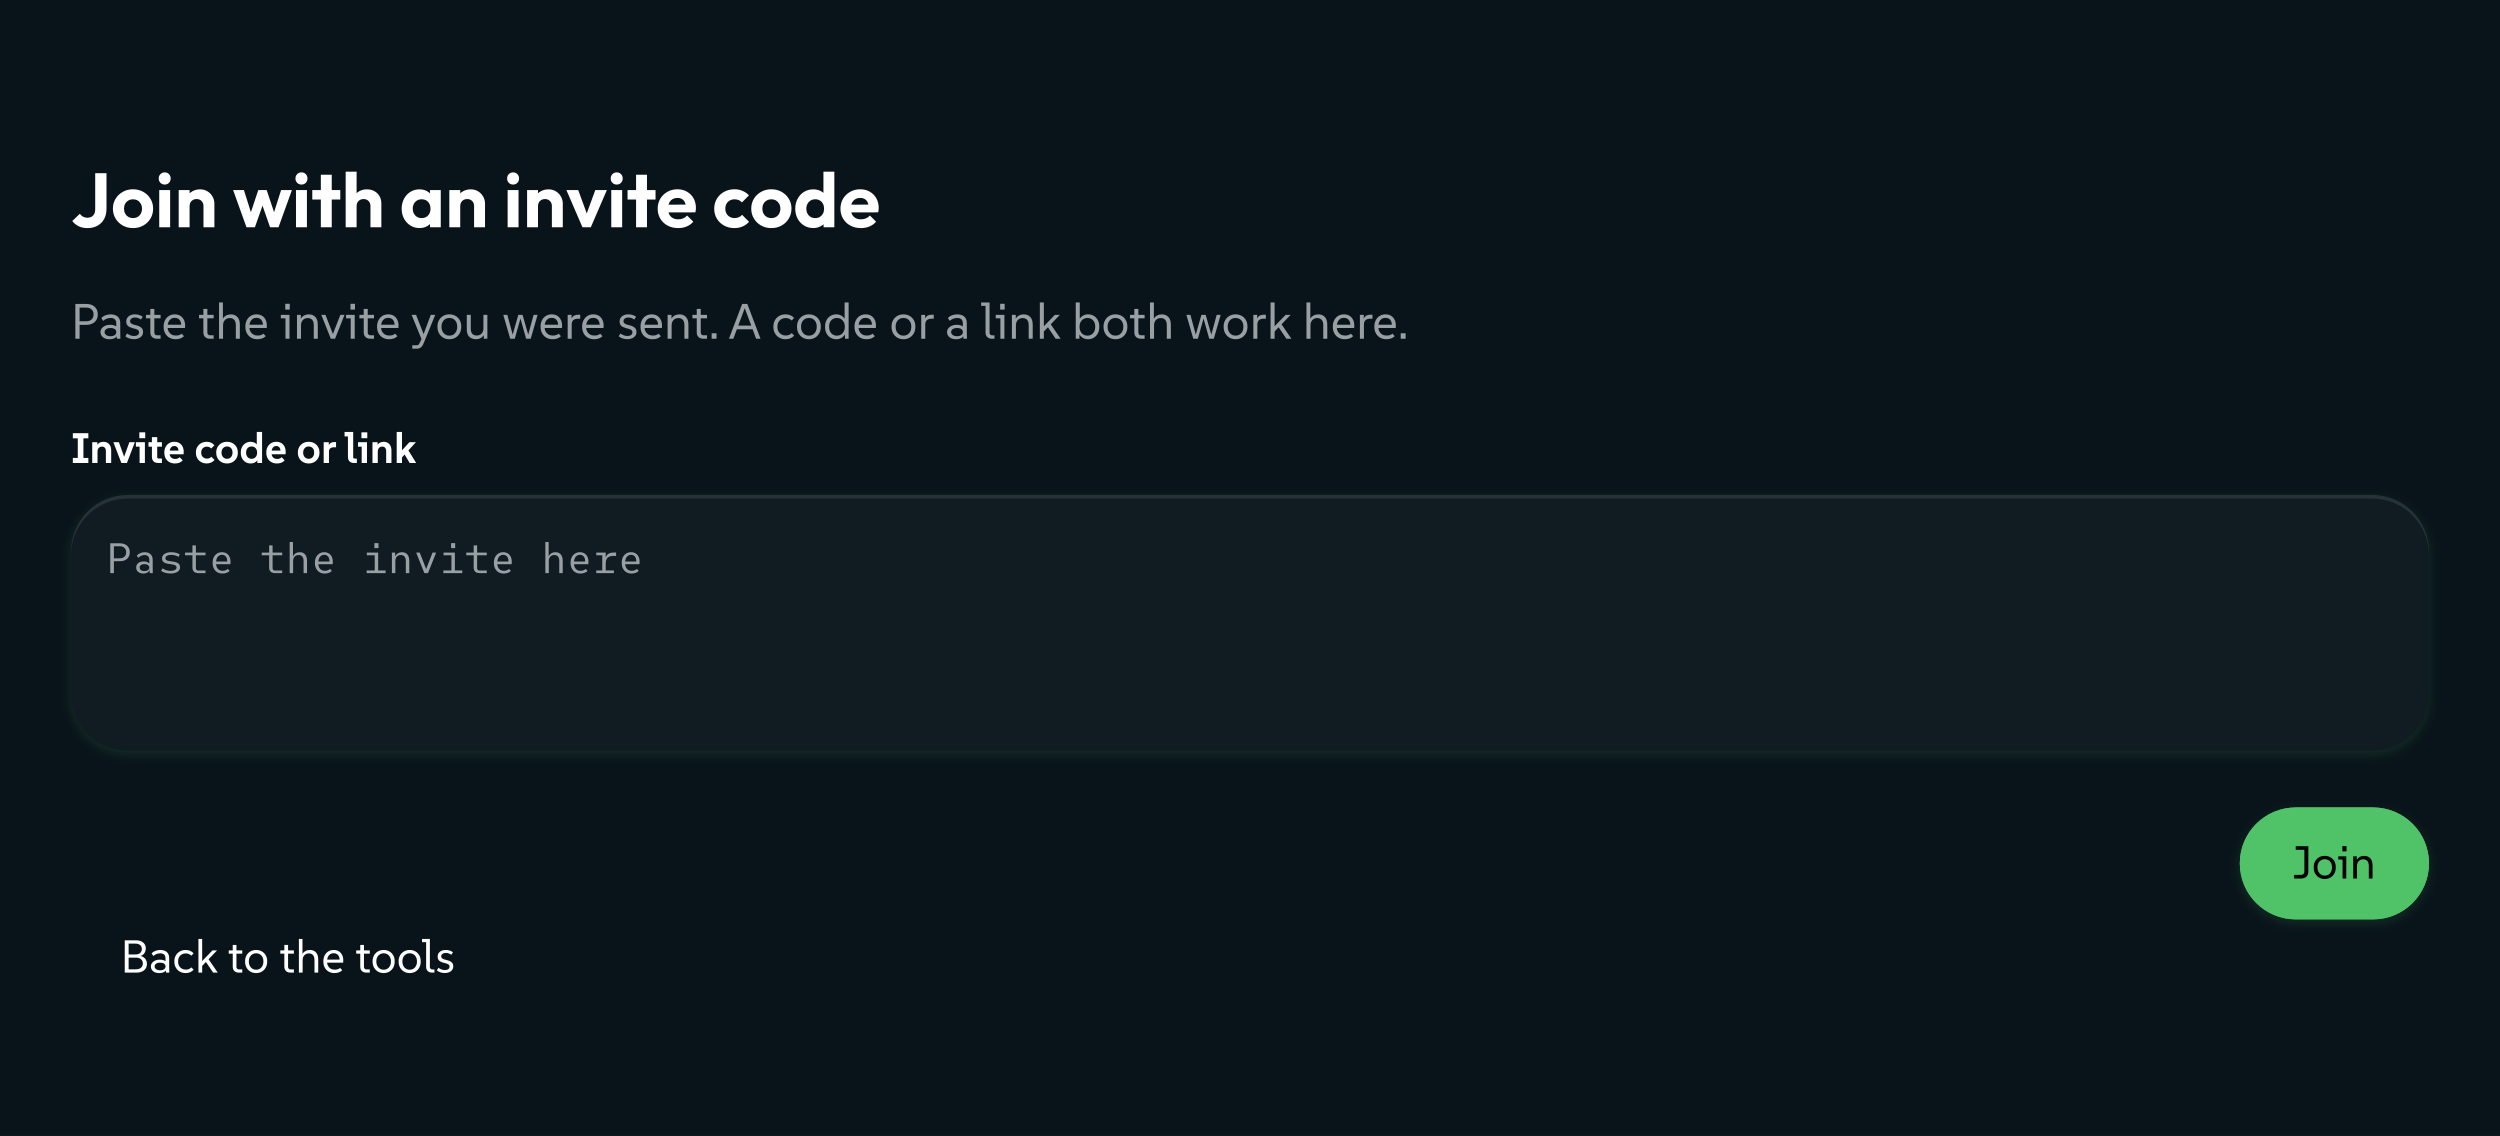
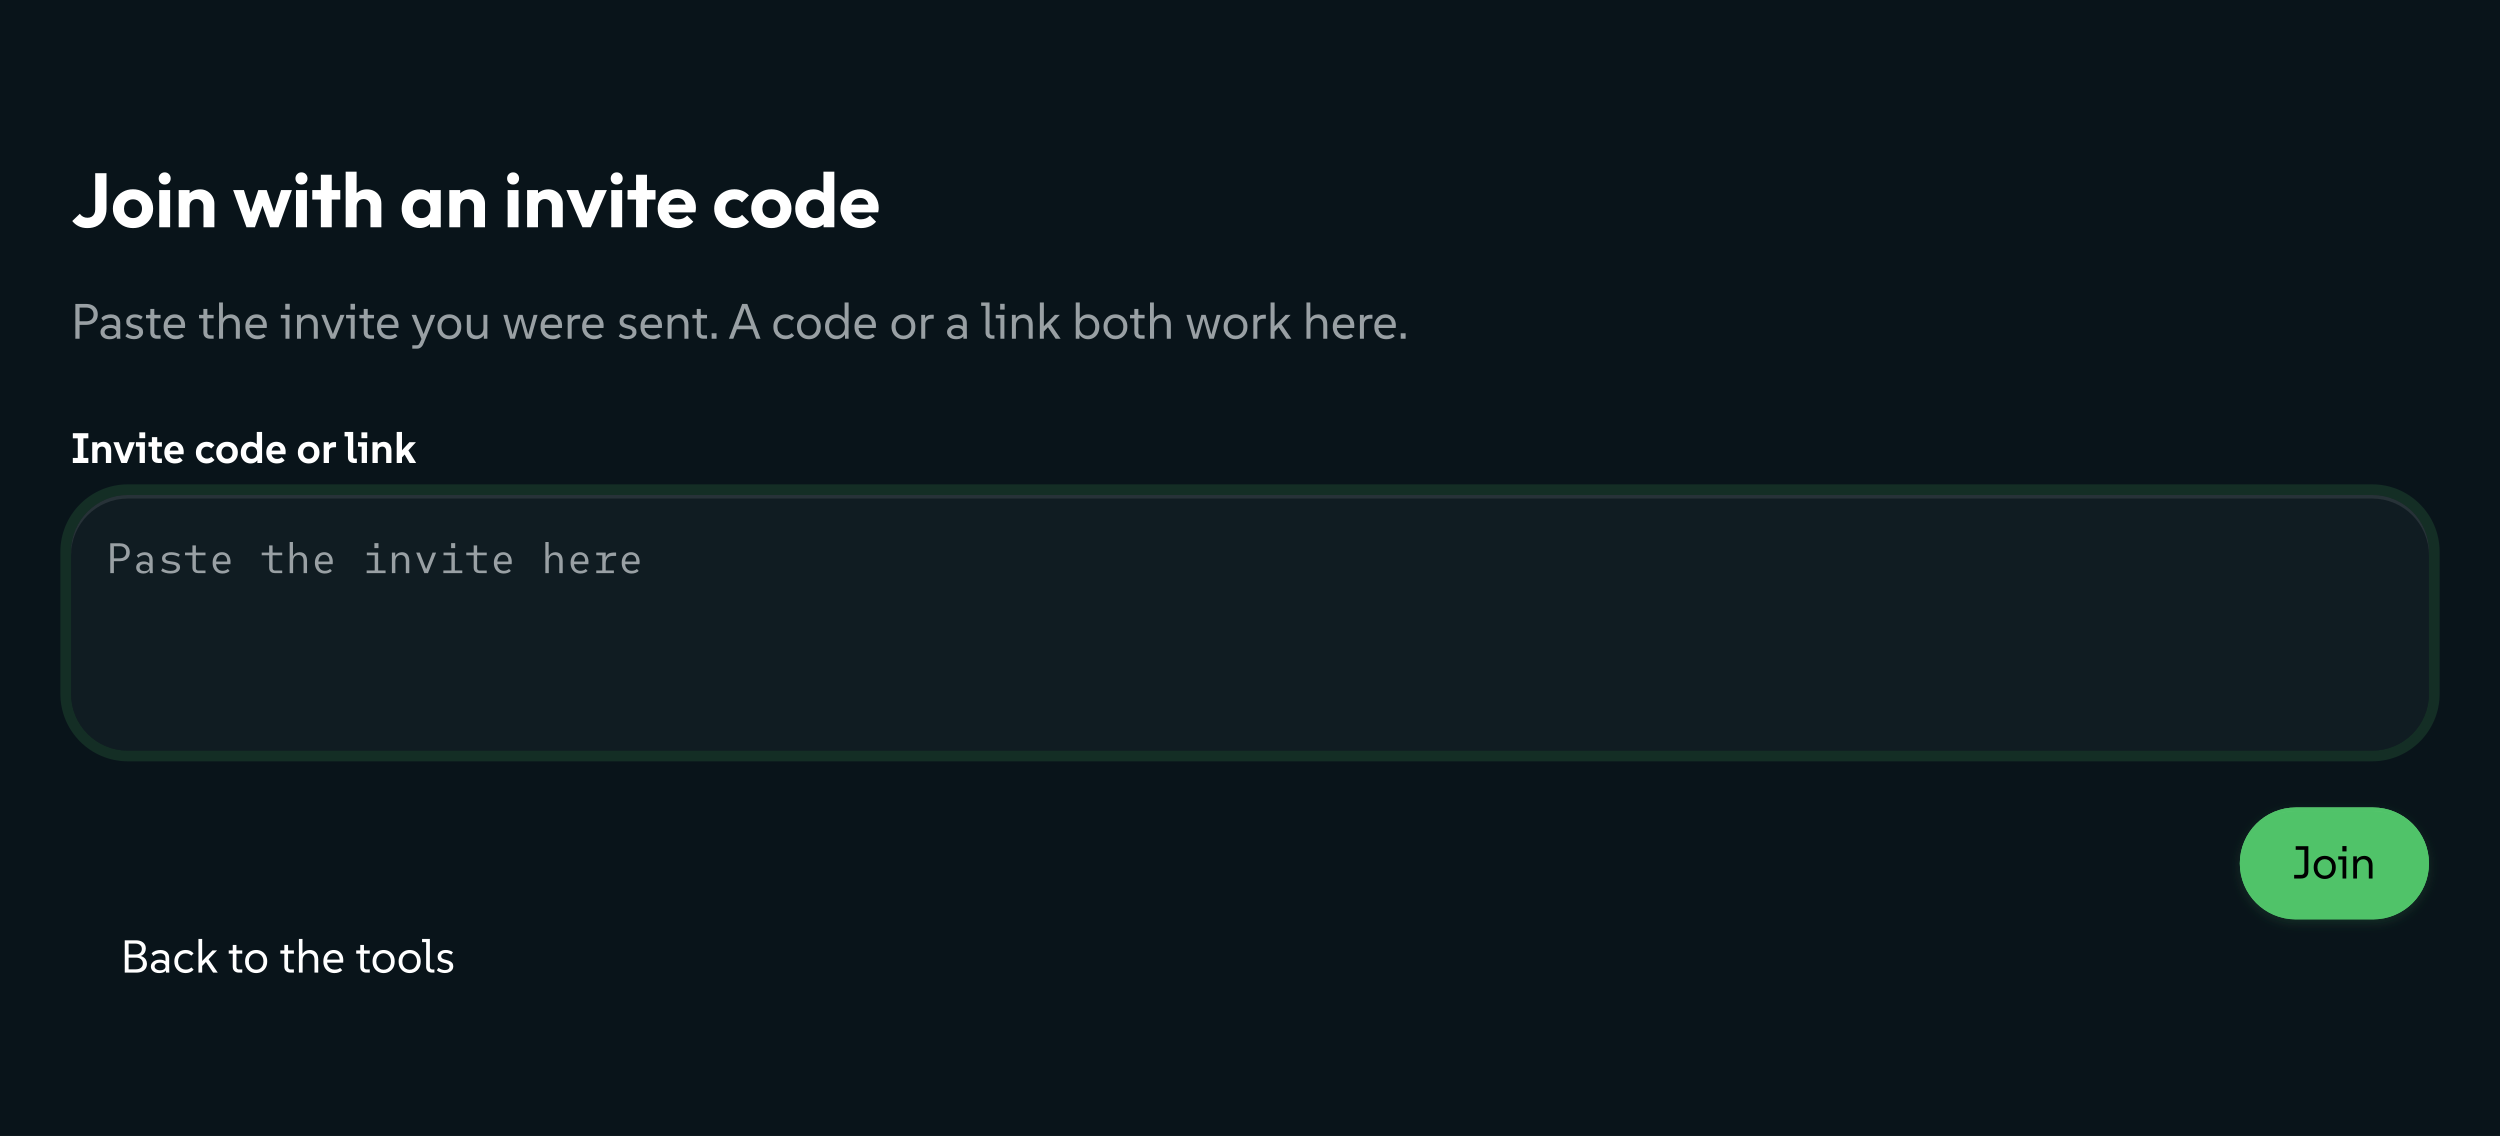
<svg xmlns="http://www.w3.org/2000/svg" width="704" height="319.891" viewBox="0 0 704 319.891">
  <defs>
    <clipPath id="a" clipPathUnits="userSpaceOnUse">
-       <path d="M2 121.39h700v108H2Zm34 18.001h632a16 16 0 0 1 16 16v40a16 16 0 0 1-16 16H36a16 16 0 0 1-16-16v-40a16 16 0 0 1 16-16" clip-rule="evenodd" />
-     </clipPath>
-     <clipPath id="c" clipPathUnits="userSpaceOnUse">
      <rect width="664" height="72" x="20" y="139.391" fill="#fff" rx="16" ry="16" />
    </clipPath>
-     <clipPath id="d" clipPathUnits="userSpaceOnUse">
+     <clipPath id="b" clipPathUnits="userSpaceOnUse">
      <rect width="644" height="54" x="30" y="148.39" />
    </clipPath>
-     <clipPath id="f" clipPathUnits="userSpaceOnUse">
+     <clipPath id="d" clipPathUnits="userSpaceOnUse">
      <rect width="53.266" height="31.5" x="630.734" y="227.391" fill="#fff" rx="15.75" ry="15.75" />
    </clipPath>
-     <filter id="b" width="689" height="97" x="7.5" y="127.891" filterUnits="userSpaceOnUse">
-       <feGaussianBlur in="SourceGraphic" stdDeviation="1.5" />
-     </filter>
-     <filter id="e" width="78.266" height="56.5" x="618.234" y="215.891" filterUnits="userSpaceOnUse">
+     <filter id="c" width="78.266" height="56.5" x="618.234" y="215.891" filterUnits="userSpaceOnUse">
      <feGaussianBlur in="SourceGraphic" stdDeviation="1.5" />
    </filter>
  </defs>
  <g>
    <g>
      <rect width="704" height="319.891" fill="#09141a" />
      <g>
        <path fill="#fff" d="M4.61.23Q3.19.23 2.13-.3T.35-1.76L2.48-3.8q.38.55.93.84.54.28 1.21.28.66 0 1.15-.27.49-.28.77-.8.27-.53.27-1.29v-10.18h3.18v10q0 1.65-.66 2.88-.66 1.22-1.87 1.9-1.2.67-2.85.67m12.85 0q-1.6 0-2.89-.72-1.28-.73-2.03-1.97-.75-1.25-.75-2.79 0-1.55.75-2.77.74-1.23 2.03-1.95 1.28-.73 2.88-.73 1.61 0 2.89.72t2.03 1.95.75 2.78q0 1.54-.74 2.79-.75 1.24-2.03 1.97-1.28.72-2.89.72m-.01-2.82q.76 0 1.33-.34.58-.33.89-.94.32-.6.32-1.38 0-.77-.33-1.36t-.89-.93q-.56-.33-1.32-.33-.73 0-1.31.34-.57.33-.9.92-.32.59-.32 1.37 0 .77.32 1.37.33.61.9.94.58.34 1.31.34M24.84 0v-10.47h3.07V0zm1.54-12.03q-.73 0-1.21-.49-.48-.5-.48-1.22 0-.73.48-1.22.48-.5 1.21-.5.74 0 1.21.5.47.49.47 1.22 0 .72-.47 1.22-.47.49-1.21.49M37.3 0v-5.98q0-.88-.55-1.42-.54-.55-1.39-.55-.58 0-1.02.25-.45.25-.7.69-.25.45-.25 1.03l-1.19-.59q0-1.23.54-2.16.53-.92 1.48-1.43.95-.52 2.15-.52 1.16 0 2.06.56t1.42 1.48q.52.91.52 1.98V0zm-6.98 0v-10.47h3.07V0zm19.09 0-3.76-10.47h3.04l2.4 7.62-.91.02 2.55-7.64h2.37l2.55 7.64-.91-.02 2.41-7.62h3.05L58.43 0h-2.38l-2.53-7.24h.81L51.78 0zm13.94 0v-10.47h3.08V0zm1.54-12.03q-.73 0-1.21-.49-.48-.5-.48-1.22 0-.73.48-1.22.48-.5 1.21-.5.75 0 1.22.5.47.49.47 1.22 0 .72-.47 1.22-.47.49-1.22.49M70.35 0v-14.8h3.07V0zm-2.41-7.82v-2.65h7.88v2.65zM84.32 0v-5.98q0-.88-.54-1.42-.55-.55-1.4-.55-.57 0-1.02.25-.44.25-.69.69-.25.45-.25 1.03l-1.2-.59q0-1.23.52-2.16.53-.92 1.45-1.43.92-.52 2.12-.52 1.21 0 2.13.51.92.52 1.44 1.42.51.9.51 2.09V0zm-6.98 0v-15.65h3.08V0zm20.79.22q-1.43 0-2.57-.72-1.14-.71-1.79-1.94-.66-1.23-.66-2.78 0-1.57.66-2.8.65-1.23 1.79-1.95 1.14-.71 2.57-.71 1.1 0 1.96.43.87.44 1.41 1.2.54.77.59 1.74v4.15q-.05.98-.58 1.74-.53.77-1.41 1.2-.87.44-1.97.44m.6-2.8q1.13 0 1.82-.75.68-.74.68-1.9 0-.79-.31-1.38-.31-.6-.87-.94-.56-.33-1.31-.33-.73 0-1.29.33-.57.34-.89.94-.33.6-.33 1.38 0 .77.32 1.37.33.6.89.94.57.34 1.29.34M101.09 0v-2.81l.48-2.55-.48-2.53v-2.58h3.03V0zm12.41 0v-5.98q0-.88-.54-1.42-.55-.55-1.4-.55-.57 0-1.02.25-.44.25-.69.69-.25.45-.25 1.03l-1.2-.59q0-1.23.54-2.16.54-.92 1.49-1.43.95-.52 2.15-.52 1.15 0 2.06.56.9.56 1.42 1.48.52.91.52 1.98V0zm-6.97 0v-10.47h3.07V0zm16.42 0v-10.47h3.07V0zm1.53-12.03q-.72 0-1.2-.49-.48-.5-.48-1.22 0-.73.48-1.22.48-.5 1.2-.5.75 0 1.22.5.47.49.47 1.22 0 .72-.47 1.22-.47.49-1.22.49M135.41 0v-5.98q0-.88-.55-1.42-.55-.55-1.39-.55-.58 0-1.02.25-.45.25-.7.69-.25.45-.25 1.03l-1.2-.59q0-1.23.54-2.16.54-.92 1.49-1.43.95-.52 2.15-.52 1.15 0 2.06.56.9.56 1.42 1.48.52.91.52 1.98V0zm-6.98 0v-10.47h3.07V0zm15.59 0-4.52-10.47h3.33L146-1.79h-1.54l3.17-8.68h3.26L146.37 0zm8.11 0v-10.47h3.07V0zm1.54-12.03q-.73 0-1.21-.49-.48-.5-.48-1.22 0-.73.48-1.22.48-.5 1.21-.5.74 0 1.21.5.47.49.47 1.22 0 .72-.47 1.22-.47.49-1.21.49M159.12 0v-14.8h3.07V0zm-2.4-7.82v-2.65h7.88v2.65zM170.97.23q-1.67 0-2.97-.7-1.31-.7-2.06-1.95-.74-1.24-.74-2.81t.73-2.8 2-1.95q1.26-.72 2.83-.72 1.52 0 2.7.68 1.17.67 1.84 1.85.67 1.19.67 2.7 0 .28-.03.59-.03.3-.12.68l-8.91.02v-2.18l7.55-.03-1.29.92q-.02-.92-.3-1.53t-.81-.94q-.52-.32-1.3-.32-.81 0-1.41.37-.59.36-.91 1.03-.33.66-.33 1.6 0 .93.35 1.62.34.68.98 1.04t1.51.36q.79 0 1.43-.26.64-.27 1.11-.81l1.74 1.74q-.77.9-1.87 1.35-1.09.45-2.39.45m15.83 0q-1.6 0-2.9-.71-1.29-.71-2.04-1.96-.74-1.24-.74-2.78 0-1.57.75-2.81.74-1.23 2.04-1.95t2.92-.72q1.22 0 2.25.44 1.04.43 1.82 1.27L188.93-7q-.39-.44-.92-.66-.52-.21-1.18-.21-.75 0-1.33.33-.59.34-.92.92-.33.59-.33 1.38 0 .78.33 1.37.33.6.92.94t1.33.34q.68 0 1.22-.24.53-.23.92-.68l1.97 1.98q-.81.87-1.84 1.31-1.04.45-2.3.45m10.41 0q-1.6 0-2.88-.72-1.29-.73-2.03-1.97-.75-1.25-.75-2.79 0-1.55.74-2.77.75-1.23 2.03-1.95 1.28-.73 2.89-.73t2.89.72 2.03 1.95.75 2.78q0 1.54-.75 2.79-.74 1.24-2.02 1.97-1.28.72-2.9.72m0-2.82q.75 0 1.33-.34.57-.33.89-.94.32-.6.32-1.38 0-.77-.33-1.36t-.89-.93q-.57-.33-1.32-.33-.74 0-1.31.34-.58.33-.9.92t-.32 1.37q0 .77.32 1.37.32.61.9.94.57.34 1.31.34M209.03.22q-1.47 0-2.62-.72-1.15-.71-1.81-1.94t-.66-2.78q0-1.57.66-2.8t1.81-1.95q1.14-.71 2.62-.71 1.1 0 1.99.43.89.44 1.45 1.2.56.77.61 1.74v4.07q-.05.98-.61 1.76-.55.79-1.45 1.24-.89.46-1.99.46m.53-2.8q.76 0 1.32-.34.55-.34.87-.93.31-.6.31-1.38 0-.79-.31-1.38t-.87-.93-1.3-.34-1.3.34-.89.94q-.33.59-.33 1.37 0 .77.32 1.37t.89.94 1.29.34M214.95 0h-3.03v-2.81l.48-2.55-.52-2.53v-7.76h3.07zm7.49.23q-1.67 0-2.97-.7t-2.05-1.95q-.75-1.24-.75-2.81t.73-2.8q.74-1.23 2-1.95 1.27-.72 2.83-.72 1.53 0 2.7.68 1.17.67 1.84 1.85.67 1.19.67 2.7 0 .28-.03.59-.03.3-.11.68l-8.92.02v-2.18l7.56-.03-1.29.92q-.03-.92-.31-1.53t-.81-.94q-.52-.32-1.3-.32-.81 0-1.4.37-.6.36-.92 1.03-.32.66-.32 1.6 0 .93.34 1.62.34.68.98 1.04t1.52.36q.78 0 1.42-.26.64-.27 1.11-.81l1.74 1.74q-.77.9-1.87 1.35-1.09.45-2.39.45" transform="translate(20,64)" />
      </g>
      <g>
        <path fill="#99a0a4" d="M1.22 0v-9.8h3.04q.98 0 1.72.35.73.35 1.14 1.01.41.65.41 1.59 0 .92-.41 1.58-.41.67-1.14 1.01-.74.35-1.72.35H1.78v-1.01h2.53q.92 0 1.48-.52.56-.53.56-1.41t-.56-1.4-1.48-.52h-2.4l.5-.47V0zm11.67 0-.02-2.13-.13-.38v-1.8q0-.83-.43-1.18-.42-.36-1.15-.36-.55 0-1.11.2-.57.2-.98.62l-.53-.79q.45-.52 1.18-.79.72-.26 1.49-.26.8 0 1.4.28.59.28.92.83t.33 1.39v2.16q0 .56.01 1.11.02.55.03 1.1zm-2.05.14Q9.69.14 9-.42q-.7-.56-.7-1.46 0-.58.35-1.05.35-.46.96-.73t1.37-.27q1.21 0 1.87.54.65.55.65 1.43h-.21q0 .99-.65 1.55-.64.55-1.8.55m.29-.85q.77 0 1.2-.33.42-.32.42-.84 0-.51-.42-.83-.43-.31-1.21-.31-.77 0-1.22.31-.45.32-.45.83t.45.84q.46.33 1.23.33m6.63.84q-.75 0-1.4-.23T15.3-.7l.5-.78q.39.31.91.51t1.05.2q.62 0 1.01-.28.39-.29.39-.75 0-.41-.26-.62t-.67-.33q-.42-.13-.88-.24-.46-.12-.87-.31-.41-.2-.67-.56-.26-.37-.26-.99 0-.9.67-1.46T18-6.87q.64 0 1.2.18.57.19.99.5l-.51.78q-.35-.26-.78-.42-.43-.15-.91-.15-.6 0-.98.29t-.38.74q0 .39.26.61.27.21.69.34.41.12.88.24t.88.33q.42.2.69.57.26.36.26 1 0 .58-.32 1.03-.33.45-.9.7-.57.26-1.31.26M24.19 0q-.35 0-.68-.1-.33-.09-.6-.31-.26-.21-.42-.55t-.16-.84v-6.6h1.13v6.68q0 .32.21.54.22.21.53.21h1.02V0zm-3.08-5.75v-.98h4.11v.98zM29.46.14q-1 0-1.76-.44t-1.19-1.23q-.43-.78-.43-1.8v-.14q0-.98.39-1.74.4-.77 1.11-1.22.71-.44 1.65-.44.97 0 1.65.47.69.48 1.02 1.34t.19 2.04h-5.2v-.93h4.58l-.49.49q.1-.75-.1-1.3-.21-.55-.63-.84-.43-.29-1.02-.29-.63 0-1.08.3-.46.31-.7.85-.25.54-.25 1.27v.25q0 .63.28 1.16t.8.85q.52.31 1.22.31.53 0 .94-.12.42-.13.72-.41l.65.7q-.39.42-1 .65-.61.22-1.35.22M39.13 0q-.35 0-.68-.1-.33-.09-.6-.31-.27-.21-.42-.55-.16-.34-.16-.84v-6.6h1.12v6.68q0 .32.22.54.22.21.53.21h1.02V0zm-3.08-5.75v-.98h4.11v.98zM41.68 0v-10.22h1.09v5.31h-.31q.16-.58.44-.96.29-.38.65-.6t.74-.31.7-.09q1.14 0 1.85.73.7.73.7 2.18V0h-1.13v-3.79q0-1.09-.48-1.57-.48-.47-1.23-.47-.51 0-.94.23t-.69.69q-.26.45-.26 1.13V0zm10.79.14q-.99 0-1.75-.44-.77-.44-1.19-1.23-.43-.78-.43-1.8v-.14q0-.98.39-1.74.39-.77 1.11-1.22.71-.44 1.65-.44.96 0 1.65.47.69.48 1.02 1.34.32.86.18 2.04h-5.19v-.93h4.58l-.49.49q.1-.75-.11-1.3-.2-.55-.63-.84-.42-.29-1.01-.29-.63 0-1.09.3-.45.31-.7.85-.24.54-.24 1.27v.25q0 .63.28 1.16t.8.85q.51.31 1.21.31.54 0 .95-.12.41-.13.72-.41l.64.7q-.39.42-1 .65-.61.22-1.35.22M60.39 0v-6.26l.51.51h-1.82v-.98h2.44V0zm-.06-8.21v-1.63h1.26v1.63zM63.63 0v-6.73h1.09v1.82h-.31q.16-.58.44-.96.29-.38.65-.6t.74-.31.7-.09q1.14 0 1.85.73.7.73.7 2.18V0h-1.13v-3.79q0-1.09-.48-1.57-.48-.47-1.22-.47-.52 0-.95.23t-.69.69q-.26.45-.26 1.13V0zm9.53 0-2.68-6.73h1.17l2.32 5.97h-.44l2.31-5.97h1.18L74.35 0zm5.6 0v-6.26l.5.51h-1.81v-.98h2.44V0zm-.06-8.21v-1.63h1.26v1.63zM84.29 0q-.34 0-.68-.1-.33-.09-.6-.31-.26-.21-.42-.55t-.16-.84v-6.6h1.13v6.68q0 .32.21.54.22.21.53.21h1.02V0zm-3.08-5.75v-.98h4.11v.98zM89.56.14q-1 0-1.76-.44t-1.19-1.23q-.43-.78-.43-1.8v-.14q0-.98.4-1.74.39-.77 1.1-1.22.72-.44 1.65-.44.97 0 1.66.47.68.48 1.01 1.34t.19 2.04H87v-.93h4.57l-.49.49q.1-.75-.1-1.3t-.63-.84-1.02-.29q-.63 0-1.08.3-.46.31-.7.85-.25.54-.25 1.27v.25q0 .63.28 1.16t.8.85q.52.31 1.22.31.53 0 .95-.12.41-.13.72-.41l.64.7q-.39.42-1 .65-.61.22-1.35.22M96.1 2.8v-.97h1.34q.29 0 .47-.2.17-.2.29-.48l.95-2.08 2.16-5.8h1.25l-3.22 7.92q-.12.29-.27.58-.15.28-.38.51-.22.23-.54.38-.32.14-.77.14zM98.85.48l-2.94-7.21h1.25l2.36 6.02zm7.69-.34q-.96 0-1.72-.44-.76-.45-1.2-1.23-.43-.78-.43-1.8v-.13q0-1 .43-1.77.44-.77 1.2-1.21.76-.43 1.72-.43.97 0 1.72.43.76.43 1.19 1.2.44.76.44 1.76v.15q0 1.02-.44 1.8-.43.78-1.19 1.23-.75.44-1.72.44m0-1.01q.66 0 1.16-.31.49-.32.77-.87.28-.56.28-1.28v-.15q0-.71-.28-1.24t-.77-.84q-.5-.3-1.16-.3-.64 0-1.14.3-.51.31-.79.86-.29.54-.29 1.24v.13q0 .72.29 1.28.28.55.79.87.5.31 1.14.31m7.5 1.01q-.74 0-1.33-.29t-.93-.9q-.33-.62-.33-1.59v-4.09h1.12v3.9q0 .72.22 1.14.22.43.61.61.38.18.87.18.51 0 .93-.22.42-.23.67-.68.26-.45.26-1.12v-3.81h1.11V0h-1v-1.82h.34q-.15.57-.44.95-.28.38-.64.6-.37.22-.75.32-.37.09-.71.09m9.63-.14-1.94-6.73h1.13l1.62 5.99h-.23l1.71-5.99h1.19l1.71 5.97h-.22l1.62-5.97h1.12L129.45 0h-1.29l-1.8-6.39h.39L124.96 0zm11.93.14q-.99 0-1.75-.44-.77-.44-1.19-1.23-.43-.78-.43-1.8v-.14q0-.98.39-1.74.39-.77 1.11-1.22.71-.44 1.65-.44.97 0 1.65.47.69.48 1.02 1.34t.19 2.04h-5.2v-.93h4.58l-.49.49q.1-.75-.1-1.3-.21-.55-.63-.84-.43-.29-1.02-.29-.63 0-1.08.3-.46.31-.7.85-.25.54-.25 1.27v.25q0 .63.28 1.16t.8.85q.52.31 1.22.31.53 0 .94-.12.41-.13.72-.41l.65.7q-.4.42-1 .65-.61.22-1.36.22m4.26-.14v-6.73h1.1v1.72l-.16-.02q.1-.68.38-1.06.29-.37.71-.52.43-.15.93-.15h.57v1.12h-.66q-.82 0-1.28.4t-.46 1.25V0zm7.45.14q-1 0-1.76-.44t-1.19-1.23q-.43-.78-.43-1.8v-.14q0-.98.4-1.74.39-.77 1.1-1.22.72-.44 1.65-.44.97 0 1.66.47.68.48 1.01 1.34t.19 2.04h-5.19v-.93h4.57l-.49.49q.1-.75-.1-1.3t-.63-.84-1.02-.29q-.63 0-1.08.3-.46.31-.7.85-.25.54-.25 1.27v.25q0 .63.28 1.16t.8.85q.52.31 1.22.31.53 0 .95-.12.41-.13.72-.41l.64.7q-.39.42-1 .65-.61.22-1.35.22m9.38-.01q-.74 0-1.39-.23-.66-.23-1.07-.6l.51-.78q.38.31.9.51t1.05.2q.63 0 1.02-.28.39-.29.39-.75 0-.41-.27-.62-.26-.21-.67-.33-.41-.13-.87-.24-.46-.12-.87-.31-.41-.2-.67-.56-.27-.37-.27-.99 0-.9.67-1.46t1.79-.56q.63 0 1.2.18.56.19.99.5l-.52.78q-.35-.26-.78-.42-.43-.15-.9-.15-.61 0-.99.29-.37.29-.37.74 0 .39.26.61.27.21.68.34.42.12.89.24.46.12.88.33.42.2.68.57.27.36.27 1 0 .58-.33 1.03-.32.45-.89.7-.57.26-1.32.26m7.05.01q-.99 0-1.75-.44-.77-.44-1.19-1.23-.43-.78-.43-1.8v-.14q0-.98.39-1.74.39-.77 1.11-1.22.71-.44 1.65-.44.97 0 1.65.47.69.48 1.02 1.34t.19 2.04h-5.2v-.93h4.58l-.49.49q.1-.75-.1-1.3-.21-.55-.63-.84-.43-.29-1.02-.29-.63 0-1.08.3-.46.31-.7.85-.25.54-.25 1.27v.25q0 .63.28 1.16t.8.85q.52.31 1.22.31.53 0 .94-.12.41-.13.72-.41l.65.7q-.4.42-1 .65-.61.22-1.36.22M168 0v-6.73h1.09v1.82h-.31q.16-.58.44-.96.29-.38.65-.6t.74-.31.7-.09q1.14 0 1.85.73.7.73.7 2.18V0h-1.13v-3.79q0-1.09-.48-1.57-.48-.47-1.22-.47-.52 0-.95.23t-.69.69q-.26.45-.26 1.13V0zm10.06 0q-.34 0-.68-.1-.33-.09-.59-.31-.27-.21-.43-.55-.15-.34-.15-.84v-6.6h1.12v6.68q0 .32.22.54.21.21.52.21h1.03V0zm-3.08-5.75v-.98h4.12v.98zM180.4 0v-1.54h1.38V0zm4.87 0L189-9.8h1.44l3.72 9.8h-1.23l-3.3-8.87h.19L186.5 0zm1.54-2.67.4-1.03h5.03l.41 1.03zM201.24.14q-1 0-1.78-.44-.78-.43-1.23-1.21-.44-.77-.44-1.77v-.18q0-1.01.45-1.78t1.23-1.2q.77-.43 1.77-.43.74 0 1.35.27.61.26 1.03.76l-.7.7q-.32-.34-.74-.51-.43-.18-.94-.18-.67 0-1.19.3-.53.3-.83.83t-.3 1.24v.18q0 .71.3 1.24.31.53.84.83.52.3 1.19.3.5 0 .93-.16.43-.17.77-.52l.68.7q-.41.49-1.03.76t-1.36.27m6.55 0q-.96 0-1.72-.44-.76-.45-1.2-1.23-.43-.78-.43-1.8v-.13q0-1 .43-1.77.44-.77 1.2-1.21.76-.43 1.72-.43.97 0 1.72.43t1.19 1.2q.43.76.43 1.76v.15q0 1.02-.43 1.8-.44.78-1.19 1.23-.75.44-1.72.44m0-1.01q.66 0 1.15-.31.5-.32.78-.87.28-.56.28-1.28v-.15q0-.71-.28-1.24t-.78-.84q-.49-.3-1.15-.3-.64 0-1.15.3-.5.31-.79.86-.28.54-.28 1.24v.13q0 .72.28 1.28.29.55.79.87.51.31 1.15.31M215.5.14q-.91 0-1.63-.44t-1.13-1.21q-.4-.78-.4-1.82v-.13q0-1.01.41-1.78t1.13-1.2 1.63-.43q.87 0 1.53.43.66.44 1.02 1.18l-.22.26v-5.22h1.13V0h-1.02v-1.82l.2.22q-.37.81-1.06 1.28-.68.46-1.59.46m.16-1q.65 0 1.16-.31t.8-.88q.29-.56.29-1.31 0-.76-.29-1.32t-.8-.87-1.16-.31q-.63 0-1.13.3t-.78.83q-.28.54-.28 1.27v.13q0 .74.28 1.3.28.55.78.86t1.13.31m8.34 1q-.99 0-1.76-.44-.76-.44-1.19-1.23-.42-.78-.42-1.8v-.14q0-.98.39-1.74.39-.77 1.1-1.22.72-.44 1.66-.44.96 0 1.65.47.68.48 1.01 1.34t.19 2.04h-5.19v-.93h4.58l-.49.49q.09-.75-.11-1.3t-.63-.84-1.01-.29q-.63 0-1.09.3-.45.31-.7.85-.24.54-.24 1.27v.25q0 .63.28 1.16t.79.85q.52.31 1.22.31.53 0 .95-.12.41-.13.72-.41l.64.7q-.39.42-1 .65-.61.22-1.35.22m10.42 0q-.96 0-1.72-.44-.77-.45-1.2-1.23-.44-.78-.44-1.8v-.13q0-1 .44-1.77.43-.77 1.2-1.21.76-.43 1.72-.43t1.72.43q.75.43 1.19 1.2.43.76.43 1.76v.15q0 1.02-.43 1.8-.44.78-1.19 1.23-.76.44-1.72.44m0-1.01q.65 0 1.15-.31.5-.32.78-.87.28-.56.28-1.28v-.15q0-.71-.28-1.24t-.78-.84q-.5-.3-1.15-.3t-1.15.3q-.5.31-.79.86-.28.54-.28 1.24v.13q0 .72.28 1.28.29.55.79.87.5.31 1.15.31m5 .87v-6.73h1.09v1.72l-.16-.02q.1-.68.38-1.06.29-.37.71-.52.43-.15.93-.15h.57v1.12h-.65q-.82 0-1.28.4t-.46 1.25V0zm11.87 0-.03-2.13-.13-.38v-1.8q0-.83-.42-1.18-.43-.36-1.16-.36-.55 0-1.11.2-.57.2-.98.62l-.53-.79q.45-.52 1.18-.79.73-.26 1.5-.26.79 0 1.39.28.59.28.92.83t.33 1.39v2.16q0 .56.02 1.11.01.55.02 1.1zm-2.06.14q-1.15 0-1.84-.56-.7-.56-.7-1.46 0-.58.35-1.05.35-.46.96-.73t1.37-.27q1.22 0 1.87.54.65.55.65 1.43h-.21q0 .99-.65 1.55-.64.55-1.8.55m.29-.85q.77 0 1.2-.33.43-.32.43-.84 0-.51-.43-.83-.43-.31-1.21-.31-.77 0-1.22.31-.45.32-.45.83t.46.84q.45.33 1.22.33m9.82.71q-.81 0-1.31-.47-.5-.46-.5-1.25v-8.03l.51.5h-1.75v-.97h2.37v8.52q0 .32.21.53.22.21.54.21h.63V0zm2.37 0v-6.26l.51.51h-1.82v-.98h2.44V0zm-.06-8.21v-1.63h1.26v1.63zm3.3 8.21v-6.73h1.09v1.82h-.31q.16-.58.44-.96.29-.38.65-.6t.74-.31.7-.09q1.14 0 1.85.73.7.73.7 2.18V0h-1.13v-3.79q0-1.09-.48-1.57-.48-.47-1.22-.47-.52 0-.95.23t-.69.69q-.26.45-.26 1.13V0zm8.47-1.49-.07-1.41 3.71-3.83h1.4zm-.6 1.49v-10.22h1.13V0zm4.45 0-2.53-3.76.85-.76L278.67 0zm9.13.14q-.9 0-1.59-.46-.7-.47-1.05-1.27l.2-.23V0h-1.03v-10.22h1.13V-5l-.22-.26q.36-.74 1.03-1.18.67-.43 1.52-.43.92 0 1.63.43.72.43 1.13 1.2t.41 1.78v.13q0 1.04-.41 1.82-.41.77-1.12 1.21t-1.63.44m-.17-1q.63 0 1.13-.31t.78-.86q.28-.56.28-1.3v-.13q0-.73-.28-1.27-.28-.53-.78-.83t-1.13-.3q-.64 0-1.15.31t-.8.87-.29 1.32q0 .75.29 1.31.29.57.8.88t1.15.31m7.89 1q-.97 0-1.73-.44-.76-.45-1.19-1.23-.44-.78-.44-1.8v-.13q0-1 .44-1.77.43-.77 1.19-1.21.76-.43 1.73-.43.96 0 1.71.43.76.43 1.19 1.2.44.76.44 1.76v.15q0 1.02-.44 1.8-.43.78-1.19 1.23-.75.44-1.71.44m0-1.01q.65 0 1.15-.31.5-.32.78-.87.28-.56.28-1.28v-.15q0-.71-.28-1.24t-.78-.84q-.5-.3-1.15-.3t-1.15.3q-.5.31-.79.86-.29.54-.29 1.24v.13q0 .72.29 1.28.29.55.79.87.5.31 1.15.31m7.17.87q-.34 0-.68-.1-.33-.09-.6-.31-.26-.21-.42-.55t-.16-.84v-6.6h1.13v6.68q0 .32.21.54.22.21.53.21h1.02V0zm-3.08-5.75v-.98h4.11v.98zM303.84 0v-10.22h1.09v5.31h-.3q.15-.58.44-.96.28-.38.64-.6t.74-.31.71-.09q1.13 0 1.84.73t.71 2.18V0h-1.14v-3.79q0-1.09-.48-1.57-.48-.47-1.22-.47-.52 0-.95.23t-.69.69q-.25.45-.25 1.13V0zm12.19 0-1.94-6.73h1.13l1.62 5.99h-.23l1.71-5.99h1.19l1.71 5.97H321l1.62-5.97h1.12L321.81 0h-1.29l-1.8-6.39h.39L317.32 0zm11.91.14q-.96 0-1.72-.44-.77-.45-1.2-1.23-.44-.78-.44-1.8v-.13q0-1 .44-1.77.43-.77 1.2-1.21.76-.43 1.72-.43t1.72.43q.75.43 1.19 1.2.43.76.43 1.76v.15q0 1.02-.43 1.8-.44.78-1.19 1.23-.76.44-1.72.44m0-1.01q.65 0 1.15-.31.5-.32.78-.87.28-.56.28-1.28v-.15q0-.71-.28-1.24t-.78-.84q-.5-.3-1.15-.3t-1.15.3q-.5.31-.79.86-.28.54-.28 1.24v.13q0 .72.28 1.28.29.55.79.87.5.31 1.15.31m5 .87v-6.73h1.09v1.72l-.16-.02q.1-.68.38-1.06.29-.37.71-.52.43-.15.93-.15h.57v1.12h-.65q-.82 0-1.28.4t-.46 1.25V0zm5.46-1.49-.08-1.41 3.72-3.83h1.4zM337.79 0v-10.22h1.14V0zm4.46 0-2.54-3.76.86-.76L343.65 0zm5.65 0v-10.22h1.09v5.31h-.31q.16-.58.44-.96.29-.38.65-.6t.74-.31.7-.09q1.14 0 1.85.73.7.73.7 2.18V0h-1.13v-3.79q0-1.09-.48-1.57-.48-.47-1.22-.47-.52 0-.95.23t-.69.69q-.26.45-.26 1.13V0zm10.79.14q-.99 0-1.75-.44-.77-.44-1.19-1.23-.43-.78-.43-1.8v-.14q0-.98.39-1.74.39-.77 1.11-1.22.71-.44 1.65-.44.97 0 1.65.47.69.48 1.02 1.34t.19 2.04h-5.2v-.93h4.58l-.49.49q.1-.75-.1-1.3-.21-.55-.63-.84-.43-.29-1.02-.29-.63 0-1.08.3-.46.31-.7.85-.25.54-.25 1.27v.25q0 .63.28 1.16t.8.85q.52.31 1.22.31.53 0 .94-.12.41-.13.72-.41l.65.7q-.4.42-1 .65-.61.22-1.36.22m4.26-.14v-6.73h1.1v1.72l-.16-.02q.1-.68.38-1.06.29-.37.71-.52.43-.15.93-.15h.57v1.12h-.66q-.82 0-1.28.4t-.46 1.25V0zm7.45.14q-1 0-1.76-.44t-1.19-1.23q-.43-.78-.43-1.8v-.14q0-.98.4-1.74.39-.77 1.1-1.22.72-.44 1.65-.44.97 0 1.66.47.68.48 1.01 1.34t.19 2.04h-5.19v-.93h4.57l-.49.49q.1-.75-.1-1.3t-.63-.84-1.02-.29q-.63 0-1.08.3-.46.31-.7.85-.25.54-.25 1.27v.25q0 .63.28 1.16t.8.85q.52.31 1.22.31.53 0 .95-.12.41-.13.72-.41l.64.7q-.39.42-1 .65-.61.22-1.35.22m4.04-.14v-1.54h1.38V0z" transform="translate(20,95.39)" />
      </g>
      <g>
        <path fill="#fff" d="M1.9-.5v-7.4h1.59v7.4zM.51-6.96V-8.4h4.37v1.44zM.51 0v-1.44h4.37V0zm5.46 0v-5.86h1.44v1.62h-.4q.12-.54.36-.88.25-.34.55-.53.31-.18.63-.26.32-.07.58-.07.99 0 1.59.65.59.64.59 1.83V0H9.82v-3.26q0-.72-.3-1.05-.31-.32-.81-.32-.35 0-.64.16-.28.16-.45.48-.16.31-.16.77V0zm8.21 0-2.25-5.86h1.55l1.76 4.89h-.57l1.76-4.89h1.54L15.74 0zm5.13 0v-5.27l.67.67h-1.71v-1.26h2.53V0zm-.07-7v-1.64h1.65V-7zm5.4 7q-.32 0-.65-.08-.33-.07-.6-.27-.28-.19-.44-.54-.17-.34-.17-.87v-5.53h1.49v5.64q0 .17.11.28.12.11.28.11h.93V0zm-2.83-4.6v-1.26h3.78v1.26zM29.25.12q-.88 0-1.55-.38t-1.05-1.05q-.37-.68-.37-1.58v-.12q0-.84.35-1.51t.99-1.07q.63-.39 1.47-.39.89 0 1.53.43.63.43.92 1.22t.15 1.86h-4.34V-3.5h3.55l-.66.52q.09-.58-.04-.98-.13-.41-.41-.62-.29-.22-.69-.22-.45 0-.75.24-.3.23-.45.63t-.15.92v.3q0 .45.18.8.19.35.54.56.35.2.85.2.45 0 .75-.13.3-.12.53-.36l.85.88q-.36.44-.92.66t-1.28.22m8.99 0q-.89 0-1.58-.38t-1.09-1.06q-.4-.67-.4-1.55V-3q0-.89.4-1.56.41-.67 1.1-1.05.69-.37 1.57-.37.65 0 1.22.26t.92.73l-.91.91q-.23-.28-.55-.41t-.68-.13q-.44 0-.8.2t-.57.56-.21.86v.13q0 .5.21.86.22.36.58.56.37.21.81.21.34 0 .67-.12.32-.13.59-.4l.89.89q-.35.46-.93.72-.59.27-1.24.27m5.7 0q-.87 0-1.56-.38-.69-.39-1.09-1.06-.4-.68-.4-1.57V-3q0-.88.4-1.55t1.09-1.05 1.56-.38q.86 0 1.55.38.68.38 1.08 1.05t.4 1.54v.12q0 .89-.4 1.57-.4.67-1.08 1.06-.69.38-1.55.38m0-1.31q.45 0 .8-.21.35-.22.54-.61.2-.38.2-.88v-.12q0-.49-.2-.86-.19-.38-.54-.59t-.8-.21q-.46 0-.81.21-.35.22-.55.59-.2.38-.2.87v.11q0 .5.2.88.2.39.55.61.35.21.81.21M50.59.12q-.79 0-1.42-.37-.63-.38-.99-1.05-.37-.67-.37-1.58v-.11q0-.89.37-1.57.37-.67 1-1.05.64-.37 1.42-.37.65 0 1.17.29t.85.79l-.31.35v-4.21h1.49V0h-1.33v-1.46l.28.31q-.34.6-.9.94-.55.33-1.26.33m.23-1.3q.46 0 .82-.21t.56-.6q.21-.39.21-.94t-.21-.94q-.2-.39-.56-.6-.36-.2-.82-.2-.42 0-.76.2-.35.2-.55.57-.21.38-.21.91v.11q0 .53.21.91.2.38.55.58.34.21.76.21m7.15 1.3q-.89 0-1.55-.38-.67-.38-1.05-1.05-.38-.68-.38-1.58v-.12q0-.84.35-1.51t.99-1.07q.64-.39 1.47-.39.9 0 1.53.43t.92 1.22.15 1.86h-4.33V-3.5h3.54l-.66.52q.1-.58-.03-.98-.13-.41-.42-.62-.28-.22-.69-.22-.45 0-.75.24-.3.23-.45.63t-.15.92v.3q0 .45.19.8.18.35.54.56.35.2.85.2.45 0 .74-.13.3-.12.54-.36l.84.88q-.36.44-.92.66t-1.27.22m8.96 0q-.87 0-1.56-.38-.69-.39-1.09-1.06-.4-.68-.4-1.57V-3q0-.88.4-1.55t1.09-1.05 1.56-.38q.86 0 1.55.38.68.38 1.08 1.05t.4 1.54v.12q0 .89-.4 1.57-.4.67-1.08 1.06-.69.38-1.55.38m0-1.31q.46 0 .8-.21.35-.22.55-.61.19-.38.19-.88v-.12q0-.49-.19-.86-.2-.38-.55-.59-.34-.21-.8-.21t-.81.21q-.34.22-.55.59-.2.38-.2.87v.11q0 .5.2.88.21.39.55.61.35.21.81.21M71.15 0v-5.86h1.44v1.74h-.18q.03-.69.27-1.08.23-.39.62-.55t.86-.16h.47v1.47h-.6q-.67 0-1.03.3t-.36.87V0zm8.62 0q-.82 0-1.31-.44-.48-.44-.48-1.22v-6.51l.66.67h-1.61v-1.26h2.43v7.13q0 .17.12.28.11.11.27.11h.64V0zm2.08 0v-5.27l.67.67h-1.71v-1.26h2.53V0zm-.07-7v-1.64h1.65V-7zm3.11 7v-5.86h1.44v1.62h-.4q.13-.54.37-.88t.55-.53q.3-.18.62-.26.33-.07.59-.07.99 0 1.58.65.59.64.59 1.83V0h-1.48v-3.26q0-.72-.31-1.05-.3-.32-.8-.32-.36 0-.64.16-.29.16-.45.48-.17.31-.17.77V0zm7.64-.86-.1-1.88 2.86-3.12h1.83zm-.82.86v-8.76h1.49V0zm3.66 0-1.89-3.17 1.15-1L97.2 0z" transform="translate(20,130.39)" />
      </g>
      <g>
-         <rect width="664" height="72" x="20" y="140.391" fill="#50c369" fill-opacity=".15" clip-path="url(#a)" filter="url(#b)" rx="16" ry="16" />
+         <path fill="#50c369" fill-opacity=".15" fill-rule="evenodd" d="M36 136.391h632a19 19 0 0 1 19 19v40a19 19 0 0 1-19 19H36a19 19 0 0 1-19-19v-40a19 19 0 0 1 19-19m0 3h632a16 16 0 0 1 16 16v40a16 16 0 0 1-16 16H36a16 16 0 0 1-16-16v-40a16 16 0 0 1 16-16" />
        <rect width="664" height="72" x="20" y="139.391" fill="#1c282f" fill-opacity=".4" rx="16" ry="16" />
-         <path fill="#fff" fill-opacity=".1" fill-rule="evenodd" d="M11 130.39h682v90H11Zm25 10.001h632a16 16 0 0 1 16 16v40a16 16 0 0 1-16 16H36a16 16 0 0 1-16-16v-40a16 16 0 0 1 16-16" clip-path="url(#c)" />
-         <g clip-path="url(#d)">
+         <path fill="#fff" fill-opacity=".1" fill-rule="evenodd" d="M11 130.39h682v90H11Zm25 10.001h632a16 16 0 0 1 16 16v40a16 16 0 0 1-16 16H36a16 16 0 0 1-16-16v-40a16 16 0 0 1 16-16" clip-path="url(#a)" />
+         <g clip-path="url(#b)">
          <path fill="#99a0a4" d="M1.05 0v-8.4h2.69q.84 0 1.47.3t.98.86q.35.57.35 1.37 0 .79-.35 1.36-.35.56-.98.86t-1.47.3H1.52v-.82h2.21q.82 0 1.31-.45.49-.46.49-1.25t-.49-1.24q-.49-.46-1.31-.46H1.64l.43-.4V0zm11.11 0v-1.85l-.11-.3v-1.59q0-.66-.36-1.01-.36-.34-.97-.34-.48 0-.95.2t-.84.58l-.4-.61q.39-.46.97-.71.59-.26 1.29-.26.67 0 1.16.25t.77.73.28 1.17v1.84q0 .48.01.96.01.47.02.94zm-1.74.12q-.99 0-1.53-.47t-.54-1.21q0-.77.55-1.25.56-.48 1.64-.48.57 0 1.03.22.47.23.74.6t.27.85h-.26q0 .5-.24.9-.25.4-.67.62-.43.22-.99.22m.28-.68q.59 0 .97-.28t.38-.72q0-.42-.38-.7t-.97-.28q-.66 0-1.02.27-.36.28-.36.71 0 .44.36.72t1.02.28m7.3.67q-.77 0-1.47-.2t-1.15-.54l.39-.72q.42.32 1.02.52.59.2 1.21.2.8 0 1.26-.26t.46-.68q0-.34-.22-.52t-.59-.27q-.36-.09-.8-.15-.43-.05-.87-.13t-.8-.24q-.37-.16-.59-.45-.22-.3-.22-.8 0-.82.71-1.29t1.9-.47q.68 0 1.31.16.63.17 1.08.48l-.37.68q-.4-.28-.94-.42-.53-.15-1.09-.15-.76 0-1.21.26-.44.25-.44.68 0 .33.22.5t.59.25.81.14q.44.05.88.13.44.09.8.25.37.17.59.48.23.31.23.82 0 .81-.73 1.27-.72.47-1.97.47M25.78 0q-.29 0-.58-.08-.28-.08-.51-.27-.23-.18-.36-.47-.14-.3-.14-.72V-7.8h.97v6.43q0 .28.18.46.19.18.45.18h2.08V0zM22.1-5.03v-.74h5.77v.74zM32.66.12q-.84 0-1.47-.37t-.97-1.05q-.34-.67-.34-1.56v-.12q0-.85.33-1.5.33-.66.92-1.03.59-.38 1.38-.38.81 0 1.39.41.58.4.84 1.16t.14 1.8h-4.3v-.74h3.79l-.43.3q.13-1.04-.28-1.62t-1.15-.58q-.53 0-.91.28-.38.27-.57.76-.19.48-.19 1.14v.22q0 .97.49 1.54t1.37.57q.42 0 .8-.14.38-.13.64-.4l.52.57q-.32.34-.85.54t-1.15.2M47.38 0q-.29 0-.58-.08-.28-.08-.51-.27-.23-.18-.36-.47-.14-.3-.14-.72V-7.8h.97v6.43q0 .28.18.46.19.18.45.18h2.08V0zM43.7-5.03v-.74h5.77v.74zM51.57 0v-8.76h.93v4.55h-.16q.12-.5.34-.82.22-.33.51-.51.3-.19.61-.27t.59-.08q.98 0 1.52.62.55.63.55 1.88V0h-.97v-3.35q0-.93-.38-1.34t-1.02-.41q-.66 0-1.11.44-.44.45-.44 1.32V0zm9.89.12q-.84 0-1.47-.37t-.97-1.05q-.34-.67-.34-1.56v-.12q0-.85.33-1.5.33-.66.92-1.03.59-.38 1.38-.38.81 0 1.39.41.58.4.84 1.16t.14 1.8h-4.3v-.74h3.79l-.43.3q.13-1.04-.28-1.62t-1.15-.58q-.53 0-.91.28-.38.27-.57.76-.19.48-.19 1.14v.22q0 .97.49 1.54t1.37.57q.42 0 .8-.14.38-.13.64-.4l.52.57q-.32.34-.85.54t-1.15.2m14.06-.45v-5.04l.43.34H73.3v-.74h3.19v5.44zM73.25 0v-.74h5.33V0zm2.18-7.04v-1.4h1.15v1.4zM80.36 0v-5.77h.93v1.56h-.15q.11-.5.33-.82.22-.33.52-.51.29-.19.6-.27t.59-.08q.98 0 1.52.62.55.63.55 1.88V0h-.97v-3.35q0-.93-.38-1.34-.37-.41-1.01-.41-.67 0-1.11.44-.45.45-.45 1.32V0zm9.14 0-2.3-5.77h1.01L90.2-.65h-.39l1.99-5.12h1.01L90.52 0zm7.62-.33v-5.04l.43.34H94.9v-.74h3.19v5.44zM94.85 0v-.74h5.33V0zm2.18-7.04v-1.4h1.15v1.4zM104.98 0q-.29 0-.58-.08-.28-.08-.51-.27-.23-.18-.36-.47-.14-.3-.14-.72V-7.8h.97v6.43q0 .28.18.46.19.18.45.18h2.08V0zm-3.68-5.03v-.74h5.77v.74zM111.86.12q-.84 0-1.47-.37t-.97-1.05q-.34-.67-.34-1.56v-.12q0-.85.33-1.5.33-.66.92-1.03.59-.38 1.38-.38.81 0 1.39.41.58.4.84 1.16t.14 1.8h-4.3v-.74h3.79l-.43.3q.13-1.04-.28-1.62t-1.15-.58q-.53 0-.91.28-.38.27-.57.76-.19.48-.19 1.14v.22q0 .97.49 1.54t1.37.57q.42 0 .8-.14.38-.13.64-.4l.52.57q-.32.34-.85.54t-1.15.2M123.57 0v-8.76h.93v4.55h-.16q.12-.5.34-.82.22-.33.51-.51.3-.19.61-.27t.59-.08q.98 0 1.52.62.55.63.55 1.88V0h-.97v-3.35q0-.93-.38-1.34t-1.02-.41q-.66 0-1.11.44-.44.45-.44 1.32V0zm9.89.12q-.84 0-1.47-.37t-.97-1.05q-.34-.67-.34-1.56v-.12q0-.85.33-1.5.33-.66.92-1.03.59-.38 1.38-.38.81 0 1.39.41.58.4.84 1.16t.14 1.8h-4.3v-.74h3.79l-.43.3q.13-1.04-.28-1.62t-1.15-.58q-.53 0-.91.28-.38.27-.57.76-.19.48-.19 1.14v.22q0 .97.49 1.54t1.37.57q.42 0 .8-.14.38-.13.64-.4l.52.57q-.32.34-.85.54t-1.15.2m6.14-.54v-4.95l.44.34h-2.13v-.74h2.66v1.78l-.07-.02q.08-.57.31-.92.24-.35.56-.54.33-.18.69-.25.36-.08.7-.08h.73v.96h-.86q-.64 0-1.1.21-.46.2-.71.66t-.25 1.22v2.33zm-1.69.42v-.74h4.96V0zm9.95.12q-.84 0-1.47-.37t-.97-1.05q-.34-.67-.34-1.56v-.12q0-.85.33-1.5.33-.66.92-1.03.59-.38 1.38-.38.81 0 1.39.41.58.4.84 1.16t.14 1.8h-4.3v-.74h3.79l-.43.3q.13-1.04-.28-1.62t-1.15-.58q-.53 0-.91.28-.38.27-.57.76-.19.48-.19 1.14v.22q0 .97.49 1.54t1.37.57q.42 0 .8-.14.38-.13.64-.4l.52.57q-.32.34-.85.54t-1.15.2" transform="translate(30,161.39)" />
        </g>
      </g>
      <g>
        <g>
-           <rect width="53.266" height="31.5" x="630.734" y="228.391" fill="#50c369" fill-opacity=".15" filter="url(#e)" rx="15.75" ry="15.75" />
+           <rect width="53.266" height="31.5" x="630.734" y="228.391" fill="#50c369" fill-opacity=".15" filter="url(#c)" rx="15.75" ry="15.75" />
          <rect width="53.266" height="31.5" x="630.734" y="227.391" fill="#50c369" rx="15.75" ry="15.75" />
-           <path fill="#fff" fill-opacity=".1" fill-rule="evenodd" d="M621.73 218.39H693v49.5h-71.27Zm24.754 10.001h21.766a15.75 15.75 0 0 1 15.75 15.75 15.75 15.75 0 0 1-15.75 15.75h-21.766a15.75 15.75 0 0 1-15.75-15.75 15.75 15.75 0 0 1 15.75-15.75" clip-path="url(#f)" />
+           <path fill="#fff" fill-opacity=".1" fill-rule="evenodd" d="M621.73 218.39H693v49.5h-71.27Zm24.754 10.001h21.766a15.75 15.75 0 0 1 15.75 15.75 15.75 15.75 0 0 1-15.75 15.75h-21.766a15.75 15.75 0 0 1-15.75-15.75 15.75 15.75 0 0 1 15.75-15.75" clip-path="url(#d)" />
          <rect width="52.266" height="30.5" x="631.234" y="227.891" fill="none" stroke="#50c369" rx="15.25" ry="15.25" />
          <path d="M.3 0v-1.02h2q.38 0 .63-.25t.25-.62v-6.66l.47.47H.74V-9.1H4.3v7.11q0 .95-.55 1.47Q3.21 0 2.21 0zm8.62.13q-.89 0-1.6-.41T6.21-1.42t-.4-1.67v-.12q0-.93.4-1.65.4-.71 1.11-1.12.71-.4 1.6-.4.9 0 1.6.4t1.1 1.11.4 1.64v.14q0 .94-.4 1.67t-1.1 1.14-1.6.41m0-.94q.61 0 1.07-.29t.72-.81q.26-.51.26-1.18v-.14q0-.66-.26-1.15-.26-.5-.72-.78-.46-.29-1.07-.29-.6 0-1.06.29-.47.29-.74.79-.26.51-.26 1.16v.12q0 .67.26 1.18.27.52.74.81.46.29 1.06.29m5.01.81v-5.81l.47.47h-1.68v-.91h2.26V0zm-.05-7.63v-1.51h1.17v1.51zM16.94 0v-6.25h1.01v1.69h-.28q.14-.54.41-.89.26-.35.59-.56.34-.2.69-.29.35-.08.66-.08 1.05 0 1.71.67.65.68.65 2.03V0h-1.05v-3.52q0-1.01-.44-1.45-.45-.45-1.14-.45-.48 0-.88.22t-.64.64-.24 1.05V0z" transform="translate(645.73,247.39)" />
        </g>
      </g>
      <path fill="#fff" d="M1.13 0v-9.1h3.1q1.33 0 2.08.62t.75 1.66q0 .59-.25 1.1-.25.52-.75.83-.51.32-1.29.32l.02-.21q.82 0 1.39.31.58.3.89.82t.31 1.15q0 .75-.35 1.32-.35.56-1.02.87T4.35 0zm1.09-.53-.44-.4h2.41q1.02 0 1.53-.46t.51-1.2q0-.47-.23-.84-.24-.37-.66-.58-.41-.21-1-.21h-2.5v-.9H4.2q.84 0 1.29-.43.45-.44.45-1.14 0-.67-.48-1.07-.49-.41-1.34-.41H1.78l.44-.4zM12.74 0l-.03-1.98-.11-.35V-4q0-.77-.4-1.1t-1.07-.33q-.51 0-1.04.18-.52.19-.9.58l-.49-.74q.41-.48 1.09-.73.68-.24 1.39-.24.74 0 1.29.26.56.26.86.77.31.51.31 1.29v2.01q0 .52.01 1.03T13.68 0zm-1.91.13q-1.07 0-1.71-.52t-.64-1.35q0-.55.32-.98.33-.43.89-.68.57-.25 1.27-.25 1.13 0 1.73.5.61.51.61 1.33h-.2q0 .92-.59 1.44-.6.51-1.68.51m.27-.79q.72 0 1.11-.3.4-.3.4-.78t-.4-.78q-.39-.29-1.12-.29-.72 0-1.13.29-.42.3-.42.78 0 .47.42.77.43.31 1.14.31m7.21.79q-.93 0-1.66-.4-.72-.41-1.13-1.13-.42-.72-.42-1.65v-.16q0-.94.42-1.65.42-.72 1.14-1.12t1.65-.4q.68 0 1.25.25t.95.71l-.64.65q-.3-.31-.69-.48-.39-.16-.87-.16-.62 0-1.11.27-.49.28-.77.77-.28.5-.28 1.16v.16q0 .66.28 1.16.29.49.78.77t1.11.28q.47 0 .86-.16.4-.15.71-.47l.64.64q-.38.45-.96.71-.58.25-1.26.25m4.13-1.51-.07-1.31 3.45-3.56h1.3zM21.88 0v-9.49h1.05V0zm4.14 0-2.36-3.49.79-.7L27.32 0zm7.24 0q-.32 0-.63-.09-.3-.09-.55-.29t-.39-.51q-.15-.32-.15-.78V-7.8h1.04v6.21q0 .29.2.49t.49.2h.95V0zm-2.85-5.34v-.91h3.81v.91zM38.13.13q-.89 0-1.6-.41t-1.11-1.14-.4-1.67v-.12q0-.93.4-1.65.4-.71 1.11-1.12.71-.4 1.6-.4.9 0 1.6.4t1.1 1.11q.41.71.41 1.64v.14q0 .94-.41 1.67-.4.73-1.1 1.14t-1.6.41m0-.94q.61 0 1.07-.29t.72-.81q.26-.51.26-1.18v-.14q0-.66-.26-1.15-.26-.5-.72-.78-.46-.29-1.07-.29-.6 0-1.06.29-.47.29-.74.79-.26.51-.26 1.16v.12q0 .67.26 1.18.27.52.74.81.46.29 1.06.29M47.8 0q-.32 0-.63-.09t-.56-.29q-.24-.2-.39-.51-.15-.32-.15-.78V-7.8h1.05v6.21q0 .29.2.49t.49.2h.95V0zm-2.86-5.34v-.91h3.82v.91zM50.17 0v-9.49h1.01v4.93h-.29q.15-.54.41-.89.27-.35.6-.56.34-.2.69-.29.35-.08.65-.08 1.06 0 1.72.67.65.68.65 2.03V0h-1.05v-3.52q0-1.01-.44-1.45-.45-.45-1.14-.45-.48 0-.88.22t-.64.64-.24 1.05V0zm10.02.13q-.92 0-1.63-.41t-1.11-1.14q-.39-.72-.39-1.67v-.13q0-.91.36-1.62.37-.71 1.03-1.13.66-.41 1.53-.41.9 0 1.54.44.63.44.94 1.24.3.8.17 1.89h-4.82v-.86h4.25l-.45.46q.09-.7-.1-1.21t-.59-.78q-.39-.27-.94-.27-.58 0-1.01.28-.42.29-.65.79-.22.5-.22 1.18v.23q0 .59.26 1.08t.74.79q.48.29 1.13.29.49 0 .88-.12.38-.12.67-.38l.59.65q-.36.39-.93.6-.56.21-1.25.21M69.17 0q-.32 0-.63-.09t-.56-.29q-.24-.2-.39-.51-.14-.32-.14-.78V-7.8h1.04v6.21q0 .29.2.49t.49.2h.95V0zm-2.86-5.34v-.91h3.82v.91zM74.04.13q-.9 0-1.6-.41-.71-.41-1.11-1.14-.41-.73-.41-1.67v-.12q0-.93.41-1.65.4-.71 1.11-1.12.7-.4 1.6-.4.89 0 1.59.4t1.11 1.11q.4.71.4 1.64v.14q0 .94-.4 1.67-.41.73-1.11 1.14t-1.59.41m0-.94q.61 0 1.07-.29t.72-.81q.26-.51.26-1.18v-.14q0-.66-.26-1.15-.26-.5-.72-.78-.46-.29-1.07-.29-.6 0-1.07.29-.46.29-.73.79-.27.51-.27 1.16v.12q0 .67.27 1.18.27.52.73.81.47.29 1.07.29m7.33.94q-.89 0-1.6-.41t-1.11-1.14q-.41-.73-.41-1.67v-.12q0-.93.41-1.65.4-.71 1.11-1.12.71-.4 1.6-.4.9 0 1.6.4t1.1 1.11.4 1.64v.14q0 .94-.4 1.67t-1.1 1.14-1.6.41m0-.94q.61 0 1.07-.29t.72-.81q.26-.51.26-1.18v-.14q0-.66-.26-1.15-.26-.5-.72-.78-.46-.29-1.07-.29-.6 0-1.07.29-.46.29-.73.79-.26.51-.26 1.16v.12q0 .67.26 1.18.27.52.73.81.47.29 1.07.29m6.31.81q-.75 0-1.22-.43Q86-.87 86-1.6v-7.46l.46.47h-1.61v-.9h2.2v7.91q0 .29.19.49.2.2.5.2h.59V0zm3.61.12q-.69 0-1.3-.21-.6-.22-.98-.56l.47-.72q.35.29.84.47.48.19.97.19.58 0 .94-.27.36-.26.36-.7 0-.37-.24-.57-.24-.19-.62-.31-.39-.11-.81-.22-.43-.1-.81-.29-.38-.18-.63-.52-.24-.33-.24-.92 0-.83.62-1.35t1.66-.52q.59 0 1.11.17.53.17.92.47l-.48.72q-.32-.25-.72-.39t-.84-.14q-.56 0-.91.27-.36.26-.36.69 0 .36.25.56t.63.31q.39.12.82.23.44.11.83.3.38.19.63.53.24.34.24.93 0 .54-.3.96t-.83.65q-.53.24-1.22.24" transform="translate(34,273.89)" />
    </g>
  </g>
</svg>
